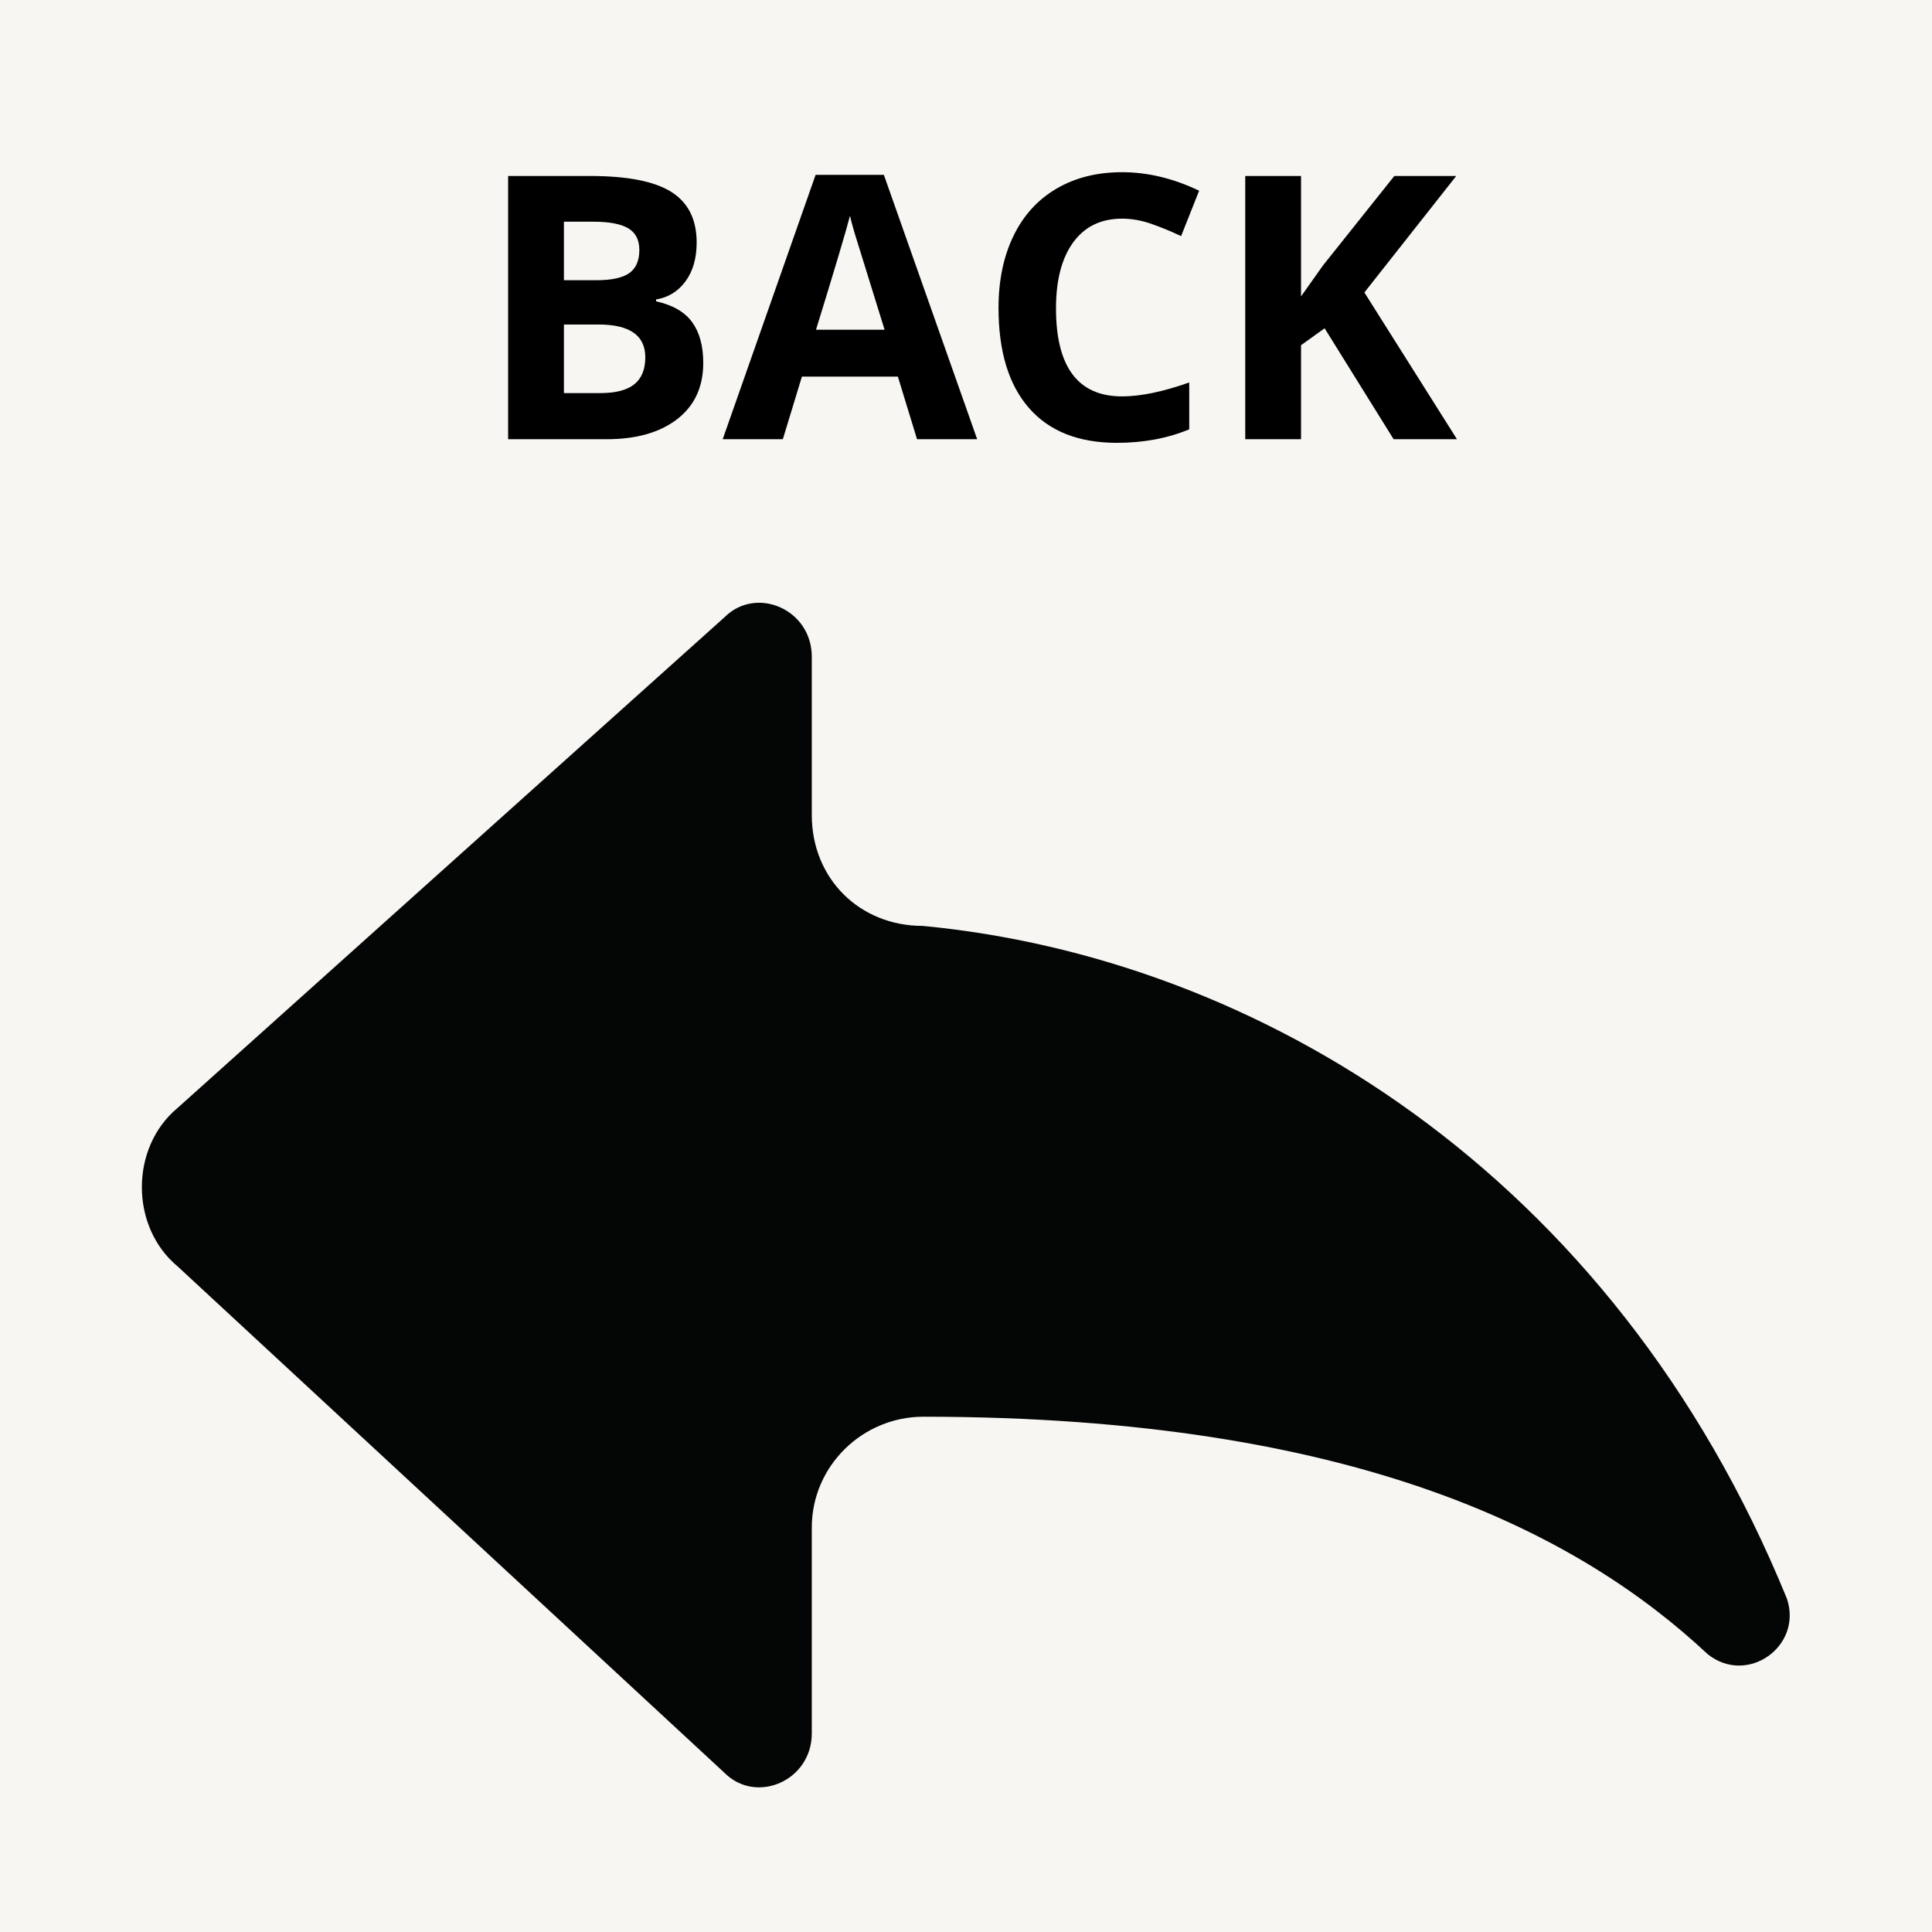
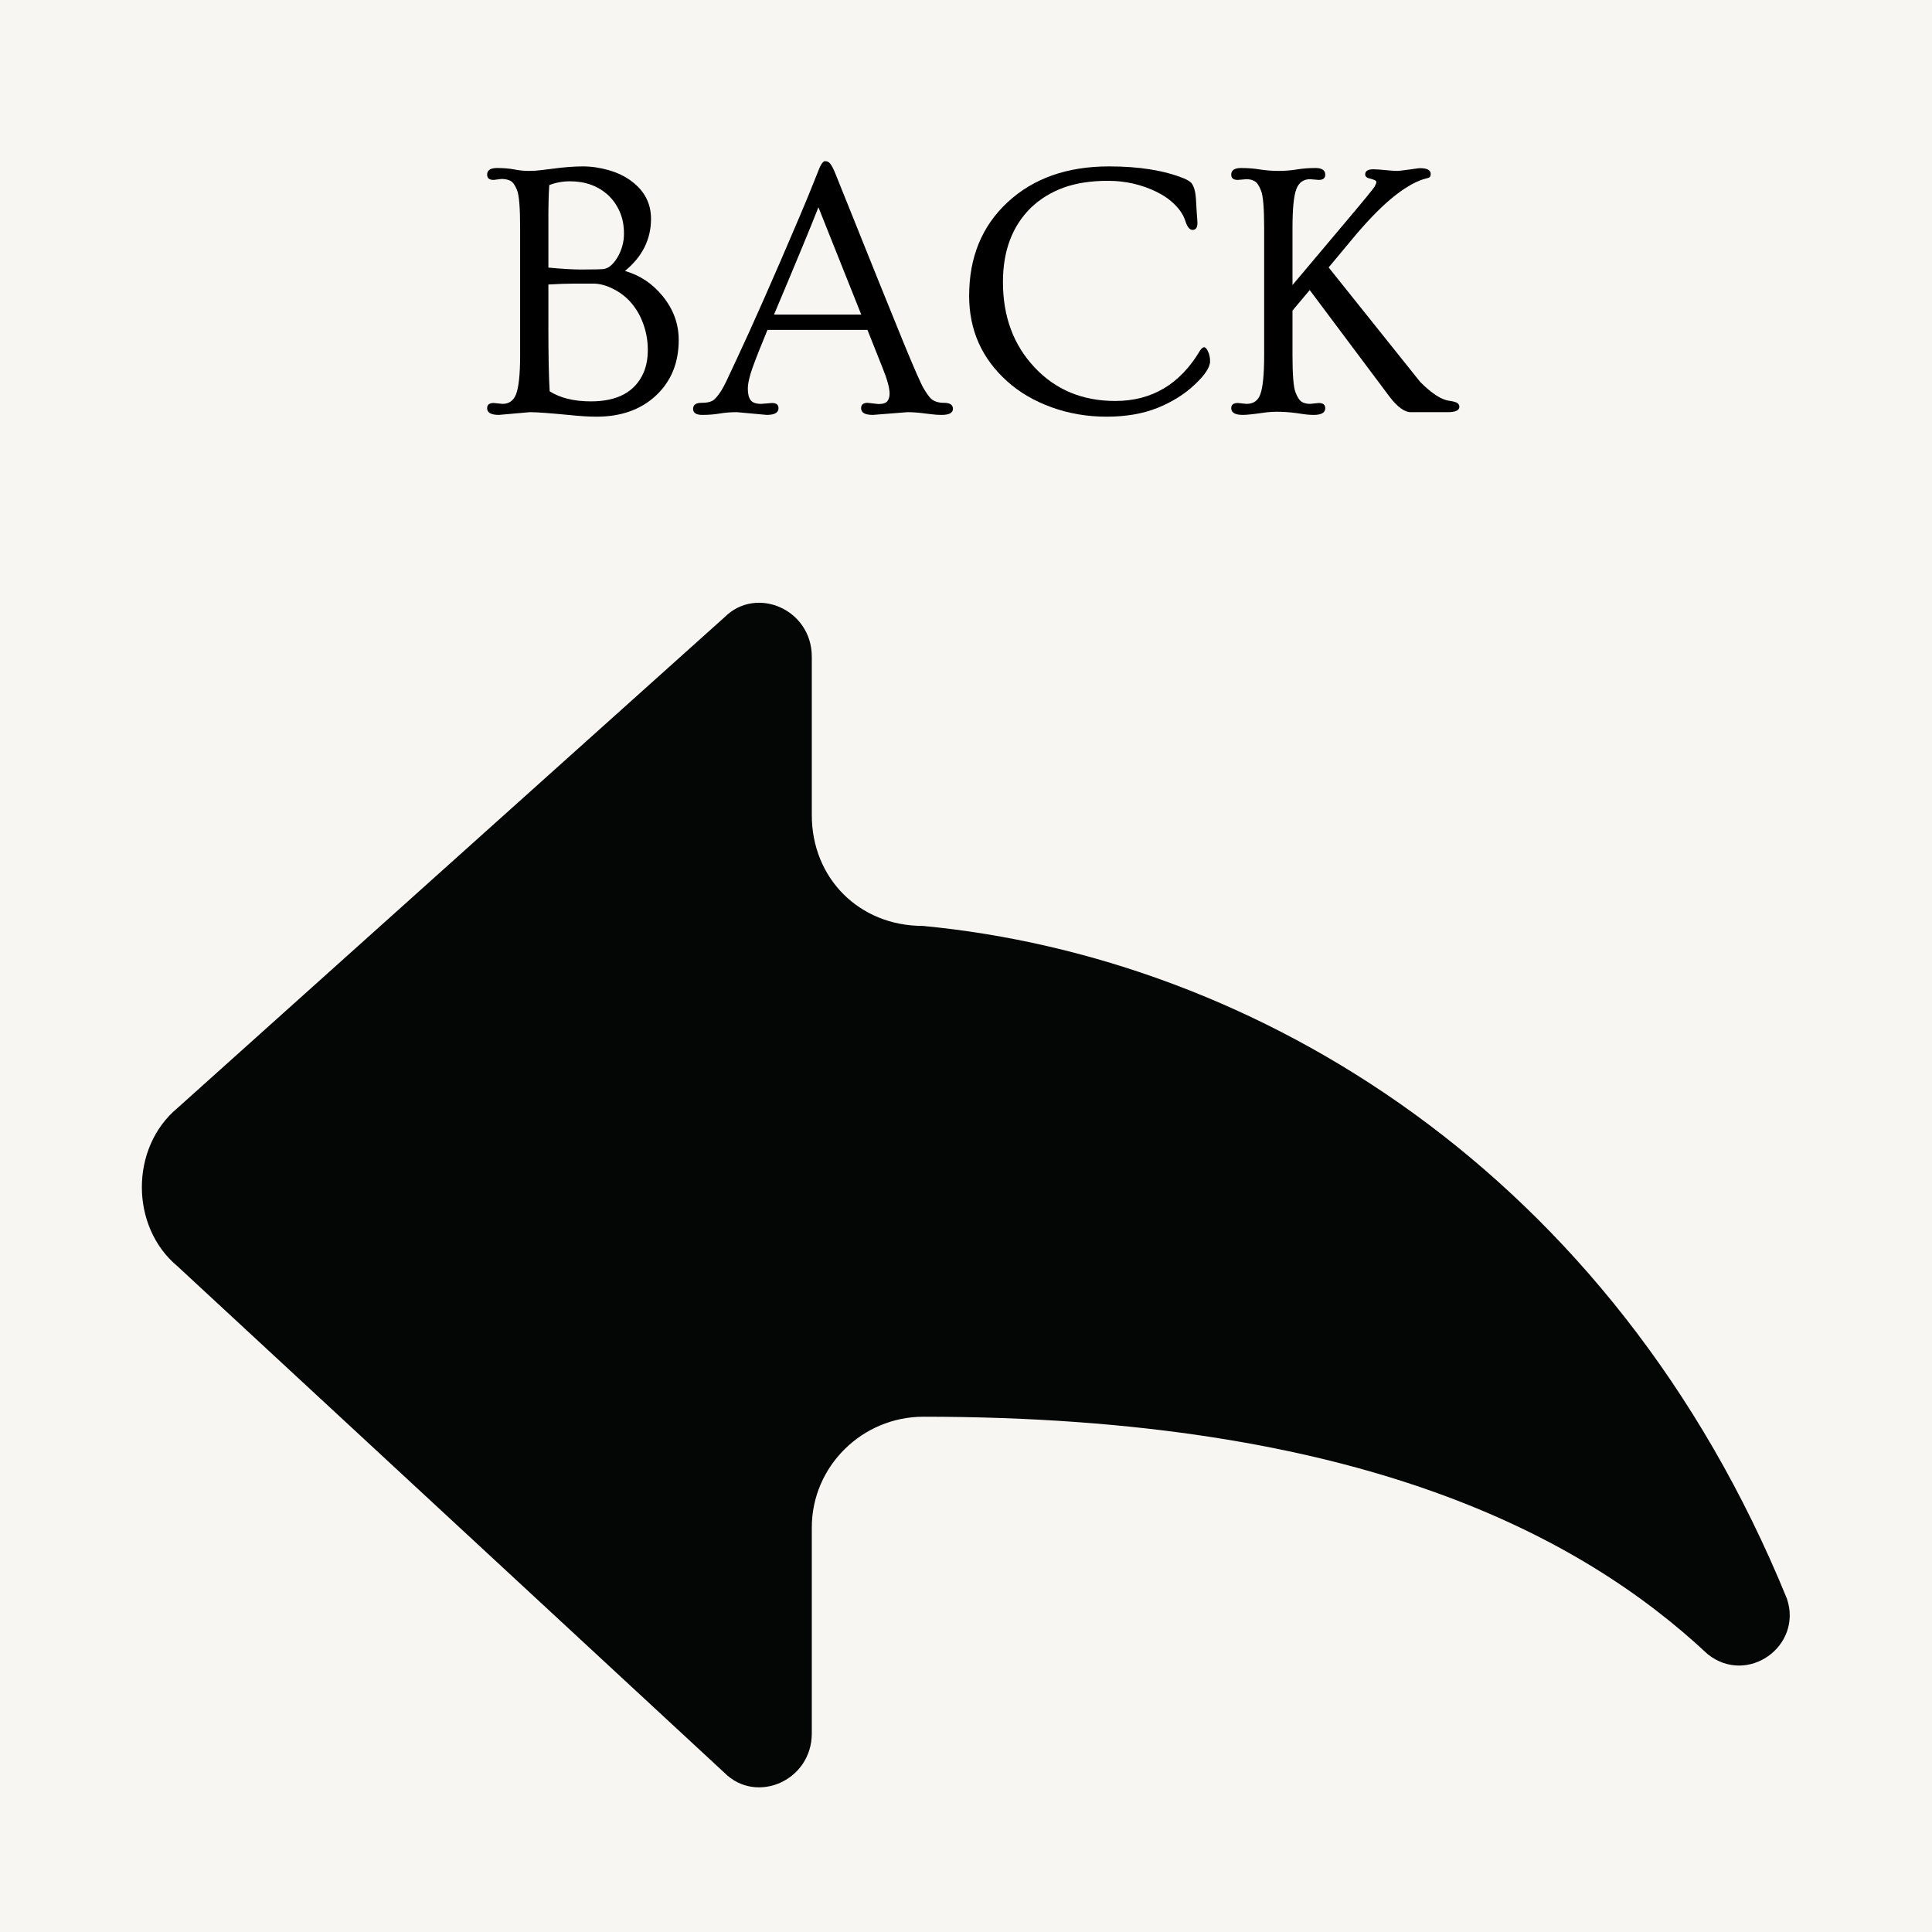
<svg xmlns="http://www.w3.org/2000/svg" width="500" zoomAndPan="magnify" viewBox="0 0 375 375" height="500" preserveAspectRatio="xMidYMid meet" version="1.0">
  <defs>
    <g />
  </defs>
  <rect x="-37.5" width="450" fill="#ffffff" y="-37.5" height="450" fill-opacity="1" />
  <rect x="-37.5" width="450" fill="#f8f6f2" y="-37.5" height="450" fill-opacity="1" />
  <path fill="#040606" d="M 157.57 158.207 L 157.57 127.477 C 157.57 118.258 146.797 113.645 140.641 119.793 L 34.457 215.059 C 25.227 222.738 25.227 238.105 34.457 245.789 L 140.641 344.125 C 146.797 350.273 157.57 345.66 157.57 336.441 L 157.57 296.492 C 157.57 284.605 167.355 274.98 179.262 274.984 C 263.801 275.008 306.855 298.043 331.461 321.078 C 339.156 327.223 349.926 319.539 346.848 310.32 C 312.996 227.352 243.746 185.863 179.113 179.719 C 166.801 179.719 157.57 170.496 157.57 158.207 " fill-opacity="1" fill-rule="nonzero" />
  <g fill="#000000" fill-opacity="1">
-     <g transform="translate(92.18956, 85.25119)">
+     <g transform="translate(92.28515, 80.00119)">
      <g>
-         <path d="M 6.438 -51.094 L 22.328 -51.094 C 29.578 -51.094 34.836 -50.062 38.109 -48 C 41.391 -45.938 43.031 -42.66 43.031 -38.172 C 43.031 -35.117 42.312 -32.613 40.875 -30.656 C 39.438 -28.695 37.531 -27.52 35.156 -27.125 L 35.156 -26.766 C 38.395 -26.047 40.727 -24.695 42.156 -22.719 C 43.594 -20.738 44.312 -18.102 44.312 -14.812 C 44.312 -10.156 42.629 -6.52 39.266 -3.906 C 35.898 -1.301 31.328 0 25.547 0 L 6.438 0 Z M 17.266 -30.859 L 23.562 -30.859 C 26.488 -30.859 28.609 -31.312 29.922 -32.219 C 31.242 -33.133 31.906 -34.641 31.906 -36.734 C 31.906 -38.691 31.188 -40.094 29.75 -40.938 C 28.32 -41.789 26.062 -42.219 22.969 -42.219 L 17.266 -42.219 Z M 17.266 -22.266 L 17.266 -8.953 L 24.328 -8.953 C 27.305 -8.953 29.504 -9.52 30.922 -10.656 C 32.348 -11.801 33.062 -13.551 33.062 -15.906 C 33.062 -20.145 30.031 -22.266 23.969 -22.266 Z M 17.266 -22.266 " />
+         <path d="M 4.547 0.531 C 3.023 0.531 2.266 0.098 2.266 -0.766 C 2.266 -1.441 2.688 -1.781 3.531 -1.781 L 5.25 -1.609 C 6.5 -1.609 7.367 -2.211 7.859 -3.422 C 8.398 -4.773 8.672 -7.328 8.672 -11.078 L 8.672 -35.75 C 8.672 -39.664 8.473 -42.113 8.078 -43.094 C 7.68 -44.07 7.25 -44.676 6.781 -44.906 C 6.312 -45.145 5.727 -45.266 5.031 -45.266 L 3.531 -45.078 C 2.688 -45.078 2.266 -45.414 2.266 -46.094 C 2.266 -46.957 2.906 -47.391 4.188 -47.391 C 5.469 -47.391 6.586 -47.297 7.547 -47.109 C 8.504 -46.922 9.422 -46.828 10.297 -46.828 C 11.172 -46.828 11.969 -46.875 12.688 -46.969 C 13.406 -47.062 14.16 -47.156 14.953 -47.25 C 17.191 -47.551 19.148 -47.703 20.828 -47.703 C 22.504 -47.703 24.188 -47.457 25.875 -46.969 C 27.57 -46.477 29.023 -45.781 30.234 -44.875 C 32.797 -42.988 34.078 -40.539 34.078 -37.531 C 34.078 -33.551 32.391 -30.176 29.016 -27.406 C 31.922 -26.582 34.363 -24.953 36.344 -22.516 C 38.414 -19.973 39.453 -17.141 39.453 -14.016 C 39.453 -9.586 37.988 -6 35.062 -3.25 C 32.125 -0.5 28.273 0.875 23.516 0.875 C 22.023 0.875 20.289 0.77 18.312 0.562 C 14.469 0.188 11.883 0 10.562 0 Z M 14.156 -28.062 C 16.758 -27.812 18.879 -27.688 20.516 -27.688 C 22.867 -27.688 24.312 -27.719 24.844 -27.781 C 25.383 -27.852 25.875 -28.086 26.312 -28.484 C 26.758 -28.879 27.172 -29.391 27.547 -30.016 C 28.398 -31.461 28.828 -33 28.828 -34.625 C 28.828 -36.258 28.547 -37.703 27.984 -38.953 C 27.43 -40.203 26.676 -41.27 25.719 -42.156 C 23.758 -43.926 21.301 -44.812 18.344 -44.812 C 16.926 -44.812 15.586 -44.566 14.328 -44.078 C 14.254 -42.91 14.211 -42.031 14.203 -41.438 C 14.191 -40.844 14.18 -40.312 14.172 -39.844 C 14.16 -39.375 14.156 -38.953 14.156 -38.578 Z M 30.453 -20.953 C 29.492 -22.148 28.305 -23.113 26.891 -23.844 C 25.484 -24.582 24.148 -24.953 22.891 -24.953 L 19.078 -24.953 C 17.773 -24.953 16.133 -24.895 14.156 -24.781 L 14.156 -16.109 C 14.156 -10.891 14.238 -6.867 14.406 -4.047 C 16.477 -2.742 19.145 -2.094 22.406 -2.094 C 27.602 -2.094 31.016 -3.957 32.641 -7.688 C 33.18 -8.945 33.453 -10.41 33.453 -12.078 C 33.453 -13.742 33.191 -15.336 32.672 -16.859 C 32.16 -18.391 31.422 -19.754 30.453 -20.953 Z M 30.453 -20.953 " />
      </g>
    </g>
  </g>
  <g fill="#000000" fill-opacity="1">
-     <g transform="translate(140.277, 85.25119)">
+     <g transform="translate(135.232, 80.00119)">
      <g>
-         <path d="M 37.719 0 L 34 -12.156 L 15.375 -12.156 L 11.672 0 L 0 0 L 18.031 -51.312 L 31.281 -51.312 L 49.391 0 Z M 31.422 -21.25 C 27.992 -32.27 26.062 -38.5 25.625 -39.938 C 25.195 -41.383 24.891 -42.531 24.703 -43.375 C 23.941 -40.395 21.742 -33.02 18.109 -21.25 Z M 31.422 -21.25 " />
+         <path d="M 7.797 0 C 6.609 0 5.492 0.086 4.453 0.266 C 3.422 0.441 2.301 0.531 1.094 0.531 C -0.102 0.531 -0.703 0.141 -0.703 -0.641 C -0.703 -1.422 -0.156 -1.812 0.938 -1.812 C 2.082 -1.812 2.898 -2.023 3.391 -2.453 C 4.18 -3.172 4.961 -4.344 5.734 -5.969 C 6.504 -7.602 7.219 -9.129 7.875 -10.547 C 8.539 -11.973 9.305 -13.633 10.172 -15.531 C 11.035 -17.438 11.984 -19.555 13.016 -21.891 C 14.055 -24.234 15.145 -26.723 16.281 -29.359 C 19.27 -36.273 21.238 -40.926 22.188 -43.312 C 23.145 -45.707 23.676 -47.031 23.781 -47.281 C 23.883 -47.539 23.992 -47.773 24.109 -47.984 C 24.41 -48.473 24.664 -48.719 24.875 -48.719 C 25.094 -48.719 25.27 -48.688 25.406 -48.625 C 25.551 -48.57 25.703 -48.461 25.859 -48.297 C 26.211 -47.859 26.562 -47.203 26.906 -46.328 C 27.258 -45.453 27.734 -44.27 28.328 -42.781 C 28.922 -41.289 29.602 -39.598 30.375 -37.703 C 31.145 -35.816 31.957 -33.789 32.812 -31.625 C 33.676 -29.457 34.547 -27.297 35.422 -25.141 C 36.297 -22.984 37.145 -20.891 37.969 -18.859 C 38.801 -16.836 39.539 -15.016 40.188 -13.391 C 42.195 -8.516 43.477 -5.598 44.031 -4.641 C 44.594 -3.691 45.062 -3.031 45.438 -2.656 C 46.02 -2.094 46.879 -1.812 48.016 -1.812 C 49.16 -1.812 49.734 -1.422 49.734 -0.641 C 49.734 0.141 49 0.531 47.531 0.531 C 46.906 0.531 46.363 0.5 45.906 0.438 C 45.445 0.375 44.988 0.32 44.531 0.281 C 43.176 0.094 41.973 0 40.922 0 L 34.188 0.531 C 32.664 0.531 31.906 0.098 31.906 -0.766 C 31.906 -1.461 32.328 -1.812 33.172 -1.812 L 35.266 -1.578 C 36.148 -1.578 36.734 -1.766 37.016 -2.141 C 37.297 -2.523 37.438 -3.008 37.438 -3.594 C 37.438 -4.695 36.969 -6.398 36.031 -8.703 L 33.141 -15.969 L 13.734 -15.969 C 13.172 -14.57 12.648 -13.289 12.172 -12.125 C 11.703 -10.957 11.27 -9.828 10.875 -8.734 C 10.238 -6.961 9.922 -5.57 9.922 -4.562 C 9.922 -3.551 10.102 -2.805 10.469 -2.328 C 10.832 -1.848 11.516 -1.609 12.516 -1.609 L 14.609 -1.781 C 15.453 -1.781 15.875 -1.441 15.875 -0.766 C 15.875 0.098 15.113 0.531 13.594 0.531 Z M 31.938 -18.938 L 23.625 -39.766 C 22.02 -35.691 19.145 -28.75 15 -18.938 Z M 31.938 -18.938 " />
      </g>
    </g>
  </g>
  <g fill="#000000" fill-opacity="1">
-     <g transform="translate(189.6574, 85.25119)">
+     <g transform="translate(184.6086, 80.00119)">
      <g>
-         <path d="M 28.141 -42.812 C 24.055 -42.812 20.895 -41.281 18.656 -38.219 C 16.426 -35.156 15.312 -30.883 15.312 -25.406 C 15.312 -14.008 19.586 -8.312 28.141 -8.312 C 31.723 -8.312 36.066 -9.211 41.172 -11.016 L 41.172 -1.922 C 36.973 -0.172 32.289 0.703 27.125 0.703 C 19.688 0.703 14 -1.551 10.062 -6.062 C 6.125 -10.57 4.156 -17.047 4.156 -25.484 C 4.156 -30.797 5.117 -35.445 7.047 -39.438 C 8.984 -43.438 11.766 -46.5 15.391 -48.625 C 19.016 -50.758 23.266 -51.828 28.141 -51.828 C 33.098 -51.828 38.082 -50.629 43.094 -48.234 L 39.594 -39.422 C 37.688 -40.328 35.766 -41.117 33.828 -41.797 C 31.898 -42.473 30.004 -42.812 28.141 -42.812 Z M 28.141 -42.812 " />
+         <path d="M 47.812 -36.734 C 47.812 -35.828 47.5 -35.375 46.875 -35.375 C 46.312 -35.375 45.848 -35.938 45.484 -37.062 C 45.129 -38.195 44.445 -39.266 43.438 -40.266 C 42.438 -41.266 41.238 -42.102 39.844 -42.781 C 36.926 -44.195 33.797 -44.906 30.453 -44.906 C 27.109 -44.906 24.219 -44.457 21.781 -43.562 C 19.352 -42.664 17.266 -41.379 15.516 -39.703 C 11.879 -36.141 10.062 -31.328 10.062 -25.266 C 10.062 -18.555 12.113 -13.023 16.219 -8.672 C 20.289 -4.336 25.508 -2.172 31.875 -2.172 C 38.957 -2.172 44.43 -5.422 48.297 -11.922 C 48.555 -12.336 48.828 -12.566 49.109 -12.609 C 49.359 -12.609 49.613 -12.328 49.875 -11.766 C 50.133 -11.211 50.266 -10.586 50.266 -9.891 C 50.266 -8.723 49.27 -7.207 47.281 -5.344 C 45.301 -3.477 42.895 -1.973 40.062 -0.828 C 37.238 0.305 33.941 0.875 30.172 0.875 C 26.41 0.875 22.848 0.266 19.484 -0.953 C 16.117 -2.18 13.258 -3.852 10.906 -5.969 C 5.969 -10.395 3.5 -15.93 3.5 -22.578 C 3.5 -30.078 5.988 -36.133 10.969 -40.75 C 15.957 -45.383 22.52 -47.703 30.656 -47.703 C 36.52 -47.703 41.375 -46.922 45.219 -45.359 C 45.969 -45.035 46.457 -44.723 46.688 -44.422 C 47.156 -43.766 47.43 -42.789 47.516 -41.5 C 47.598 -40.207 47.648 -39.316 47.672 -38.828 C 47.766 -37.68 47.812 -36.984 47.812 -36.734 Z M 47.812 -36.734 " />
      </g>
    </g>
  </g>
  <g fill="#000000" fill-opacity="1">
-     <g transform="translate(235.2636, 85.25119)">
+     <g transform="translate(236.6061, 80.00119)">
      <g>
-         <path d="M 47.531 0 L 35.234 0 L 21.844 -21.531 L 17.266 -18.25 L 17.266 0 L 6.438 0 L 6.438 -51.094 L 17.266 -51.094 L 17.266 -27.719 L 21.531 -33.734 L 35.375 -51.094 L 47.391 -51.094 L 29.562 -28.484 Z M 47.531 0 " />
+         <path d="M 4.641 0.531 C 3.129 0.531 2.375 0.098 2.375 -0.766 C 2.375 -1.441 2.797 -1.781 3.641 -1.781 L 5.344 -1.609 C 6.695 -1.609 7.594 -2.238 8.031 -3.5 C 8.52 -4.844 8.766 -7.367 8.766 -11.078 L 8.766 -35.75 C 8.766 -39.531 8.57 -41.922 8.188 -42.922 C 7.812 -43.922 7.398 -44.551 6.953 -44.812 C 6.516 -45.082 5.977 -45.219 5.344 -45.219 L 3.641 -45.078 C 2.797 -45.078 2.375 -45.414 2.375 -46.094 C 2.375 -46.957 3.016 -47.391 4.297 -47.391 C 5.578 -47.391 6.797 -47.297 7.953 -47.109 C 9.109 -46.922 10.305 -46.828 11.547 -46.828 C 12.797 -46.828 13.984 -46.922 15.109 -47.109 C 16.242 -47.297 17.445 -47.391 18.719 -47.391 C 19.988 -47.391 20.625 -46.957 20.625 -46.094 C 20.625 -45.414 20.203 -45.078 19.359 -45.078 L 17.688 -45.219 C 16.406 -45.219 15.52 -44.594 15.031 -43.344 C 14.52 -42.062 14.266 -39.531 14.266 -35.75 L 14.266 -24.672 L 24.188 -36.453 C 28.008 -40.973 30.023 -43.43 30.234 -43.828 C 30.441 -44.223 30.547 -44.5 30.547 -44.656 C 30.547 -44.82 30.43 -44.953 30.203 -45.047 C 29.984 -45.141 29.738 -45.223 29.469 -45.297 C 28.738 -45.43 28.375 -45.711 28.375 -46.141 C 28.375 -46.805 28.898 -47.141 29.953 -47.141 C 30.273 -47.141 30.645 -47.125 31.062 -47.094 C 31.488 -47.062 31.91 -47.023 32.328 -46.984 C 32.742 -46.953 33.145 -46.914 33.531 -46.875 C 33.914 -46.844 34.25 -46.828 34.531 -46.828 C 34.812 -46.828 35.172 -46.859 35.609 -46.922 C 36.055 -46.984 36.5 -47.039 36.938 -47.094 C 37.383 -47.156 37.801 -47.211 38.188 -47.266 C 38.57 -47.328 38.859 -47.359 39.047 -47.359 C 40.41 -47.359 41.094 -46.984 41.094 -46.234 C 41.094 -45.816 40.945 -45.566 40.656 -45.484 C 40.375 -45.398 40.055 -45.312 39.703 -45.219 C 39.348 -45.125 38.867 -44.938 38.266 -44.656 C 37.66 -44.383 36.93 -43.973 36.078 -43.422 C 35.234 -42.879 34.285 -42.164 33.234 -41.281 C 30.91 -39.301 28.383 -36.656 25.656 -33.344 L 21.281 -28.094 L 39.047 -5.875 C 41.297 -3.613 43.191 -2.391 44.734 -2.203 C 45.547 -2.086 46.066 -1.938 46.297 -1.75 C 46.535 -1.562 46.656 -1.328 46.656 -1.047 C 46.656 -0.348 45.898 0 44.391 0 L 37.297 0 C 36.035 0.039 34.602 -1.004 33 -3.141 L 17.609 -23.703 L 14.266 -19.719 L 14.266 -11.078 C 14.266 -7.305 14.453 -4.914 14.828 -3.906 C 15.211 -2.906 15.625 -2.27 16.062 -2 C 16.508 -1.738 17.051 -1.609 17.688 -1.609 L 19.359 -1.781 C 20.203 -1.781 20.625 -1.441 20.625 -0.766 C 20.625 0.098 19.879 0.531 18.391 0.531 C 17.617 0.531 16.801 0.457 15.938 0.312 C 13.145 -0.125 10.75 -0.195 8.75 0.094 C 6.758 0.383 5.391 0.531 4.641 0.531 Z M 4.641 0.531 " />
      </g>
    </g>
  </g>
</svg>
